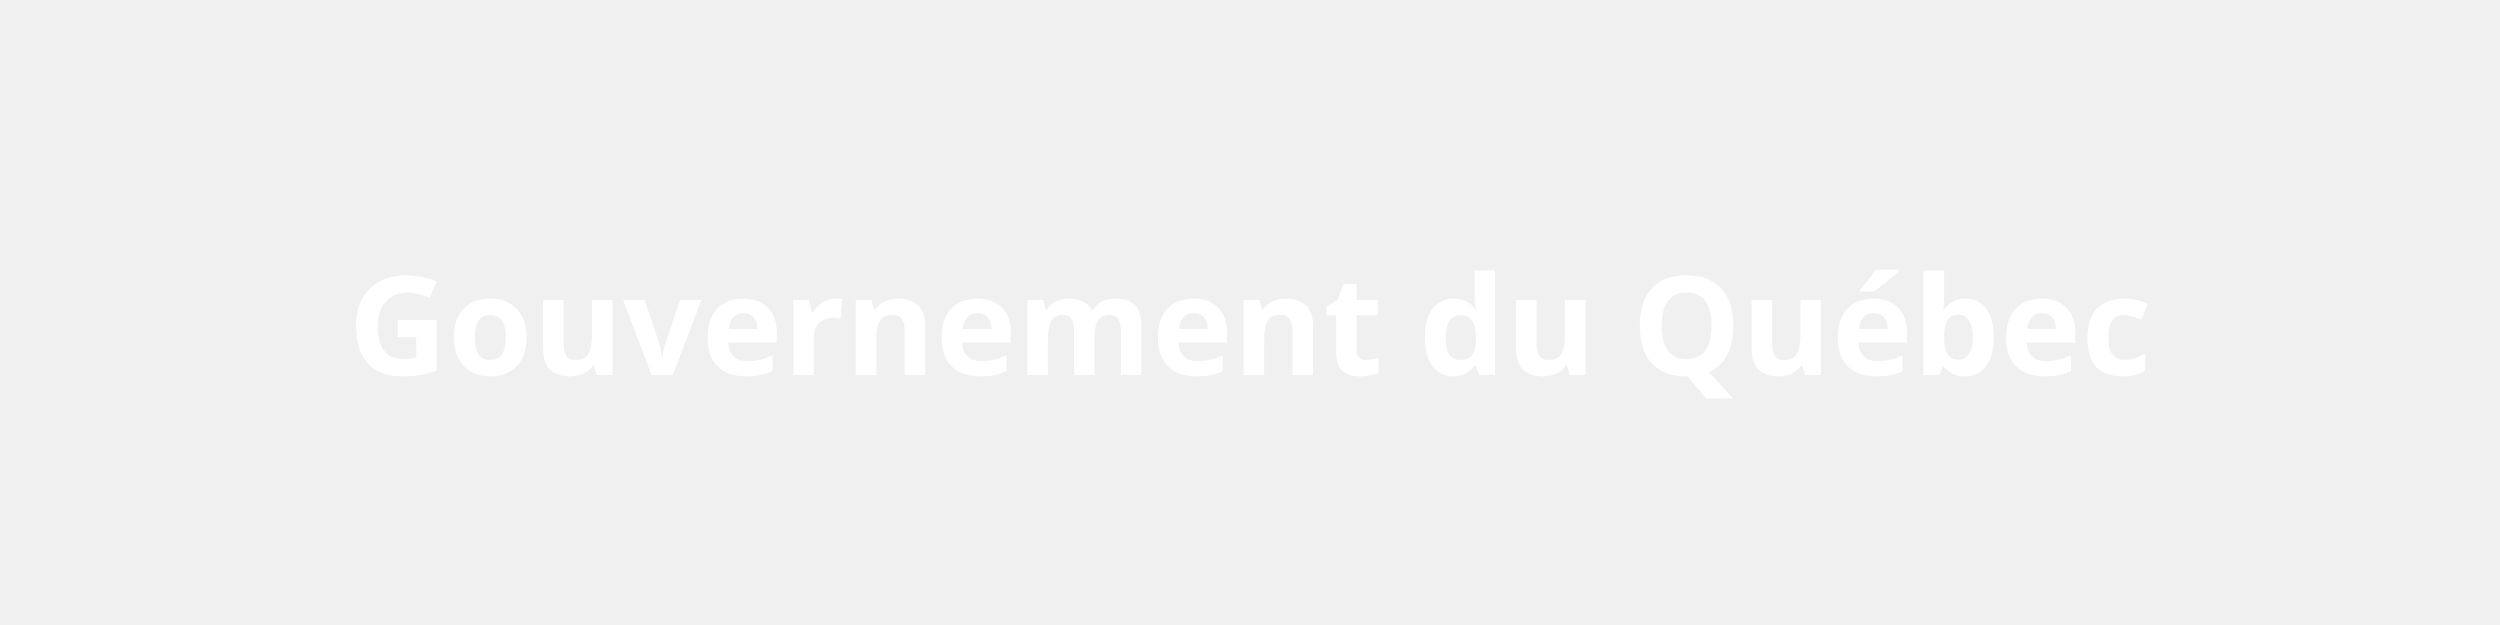
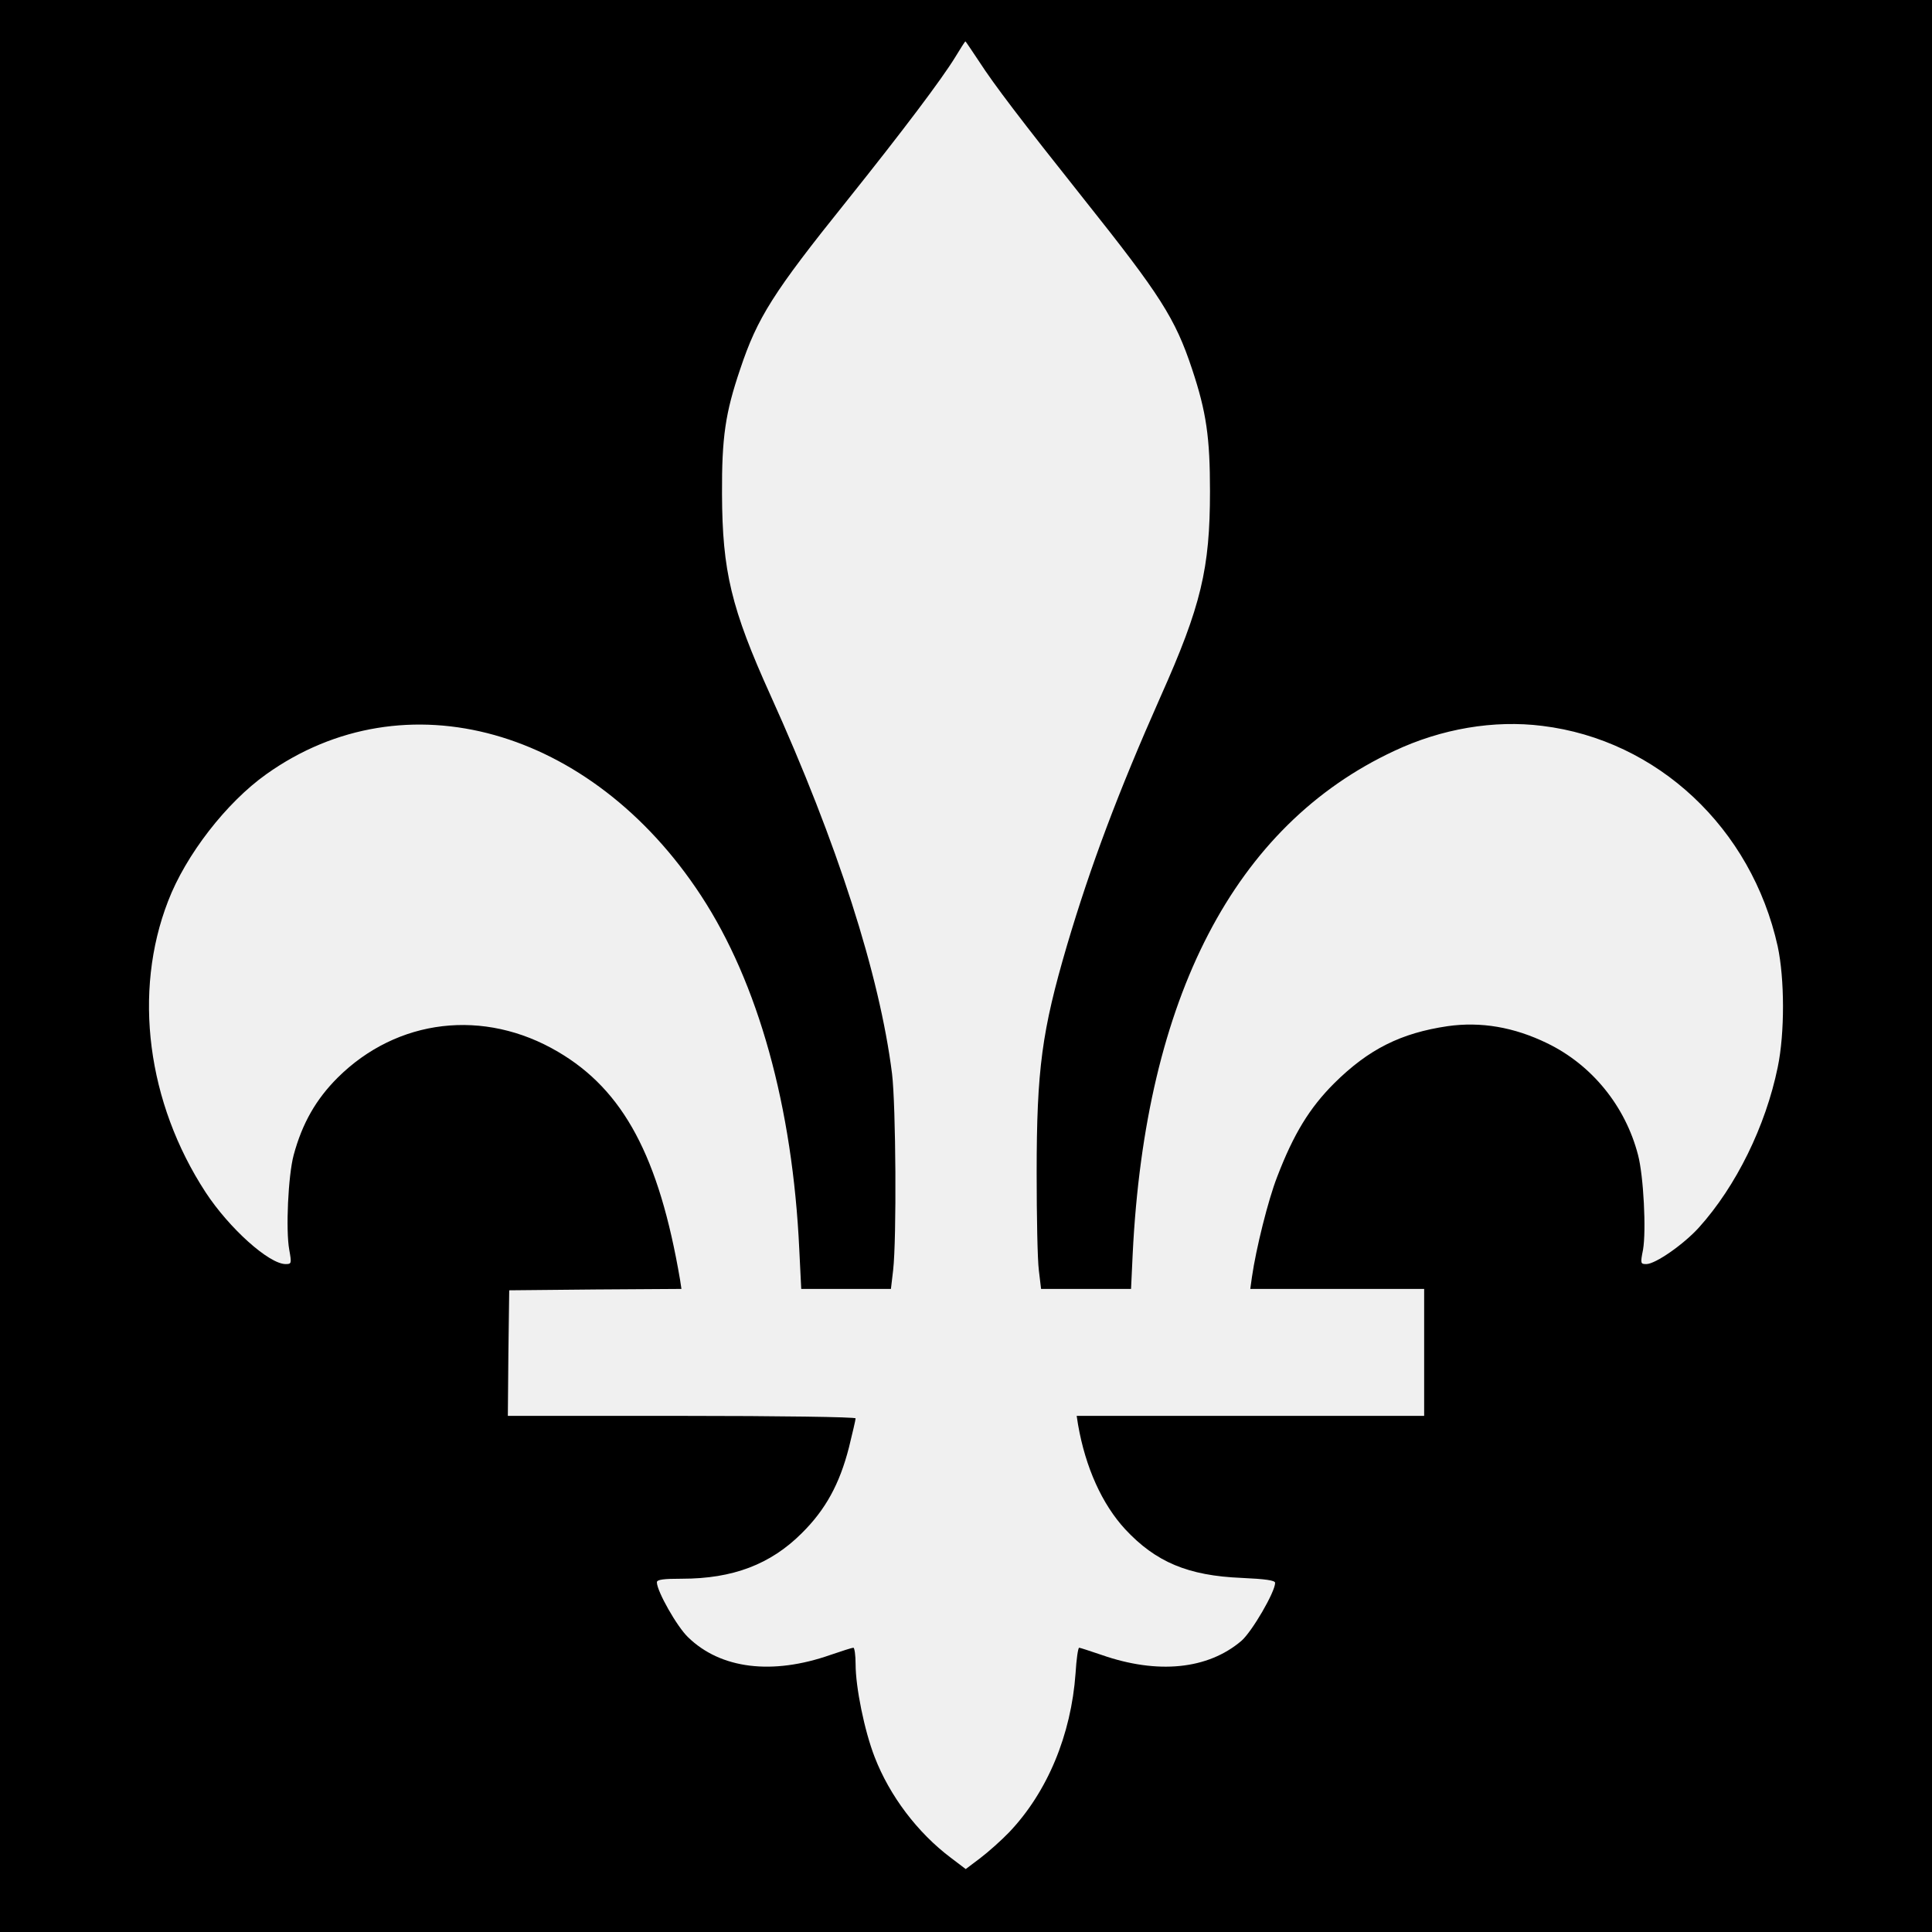
- <svg xmlns="http://www.w3.org/2000/svg" viewBox="0 0 200 50">
-   <text x="100" y="30" text-anchor="middle" fill="white" font-family="DM Sans, sans-serif" font-size="11" font-weight="600">Gouvernement du Québec</text>
+ <svg xmlns="http://www.w3.org/2000/svg" version="1.0" width="700pt" height="700pt" viewBox="0 0 700 700" preserveAspectRatio="xMidYMid meet">
+   <g transform="translate(0,700) scale(0.1,-0.1)" fill="#000000" stroke="none">
+     <path d="M0 3500 l0 -3500 3500 0 3500 0 0 3500 0 3500 -3500 0 -3500 0 0 -3500z m3547 3278 c55 -85 150 -210 383 -503 273 -343 328 -428 389 -612 52 -156 65 -248 65 -443 0 -280 -32 -415 -179 -744 -154 -347 -254 -614 -339 -901 -91 -310 -110 -449 -110 -825 0 -157 3 -315 8 -353 l8 -67 163 0 163 0 6 128 c46 928 369 1551 947 1821 172 81 362 113 537 91 417 -51 758 -370 853 -799 25 -117 26 -313 0 -438 -44 -214 -151 -431 -285 -580 -55 -61 -158 -133 -191 -133 -21 0 -22 2 -12 52 12 69 2 267 -18 343 -46 178 -168 327 -329 405 -121 59 -241 79 -361 62 -169 -25 -286 -83 -411 -207 -89 -89 -147 -183 -207 -340 -32 -82 -76 -258 -91 -362 l-6 -43 315 0 315 0 0 -230 0 -230 -630 0 -629 0 5 -32 c27 -155 87 -288 171 -379 111 -119 228 -168 421 -176 88 -4 122 -9 122 -18 0 -33 -84 -177 -122 -210 -122 -104 -304 -122 -507 -51 -41 14 -78 26 -81 26 -4 0 -10 -42 -13 -92 -16 -224 -102 -431 -241 -577 -28 -29 -75 -71 -104 -93 l-53 -40 -54 41 c-121 91 -222 225 -276 365 -37 95 -69 253 -69 336 0 33 -4 60 -8 60 -5 0 -42 -12 -83 -26 -211 -74 -398 -51 -516 64 -40 38 -113 167 -113 199 0 10 24 13 91 13 184 0 321 52 434 165 86 85 137 178 171 311 13 53 24 100 24 105 0 5 -279 9 -630 9 l-630 0 2 228 3 227 312 3 312 2 -5 33 c-76 446 -205 687 -442 826 -268 158 -583 121 -799 -94 -78 -78 -128 -165 -159 -280 -20 -75 -29 -272 -16 -343 9 -50 8 -52 -13 -52 -60 0 -204 129 -290 260 -212 325 -264 725 -136 1055 64 167 211 357 356 460 501 357 1177 168 1575 -440 207 -316 332 -765 356 -1283 l7 -142 163 0 162 0 8 68 c13 113 10 597 -4 712 -45 358 -198 835 -440 1370 -143 316 -175 451 -176 730 -1 206 12 294 66 453 62 186 120 278 386 609 204 255 344 441 393 521 19 31 35 57 37 57 1 0 23 -33 49 -72z" />
+   </g>
</svg>
